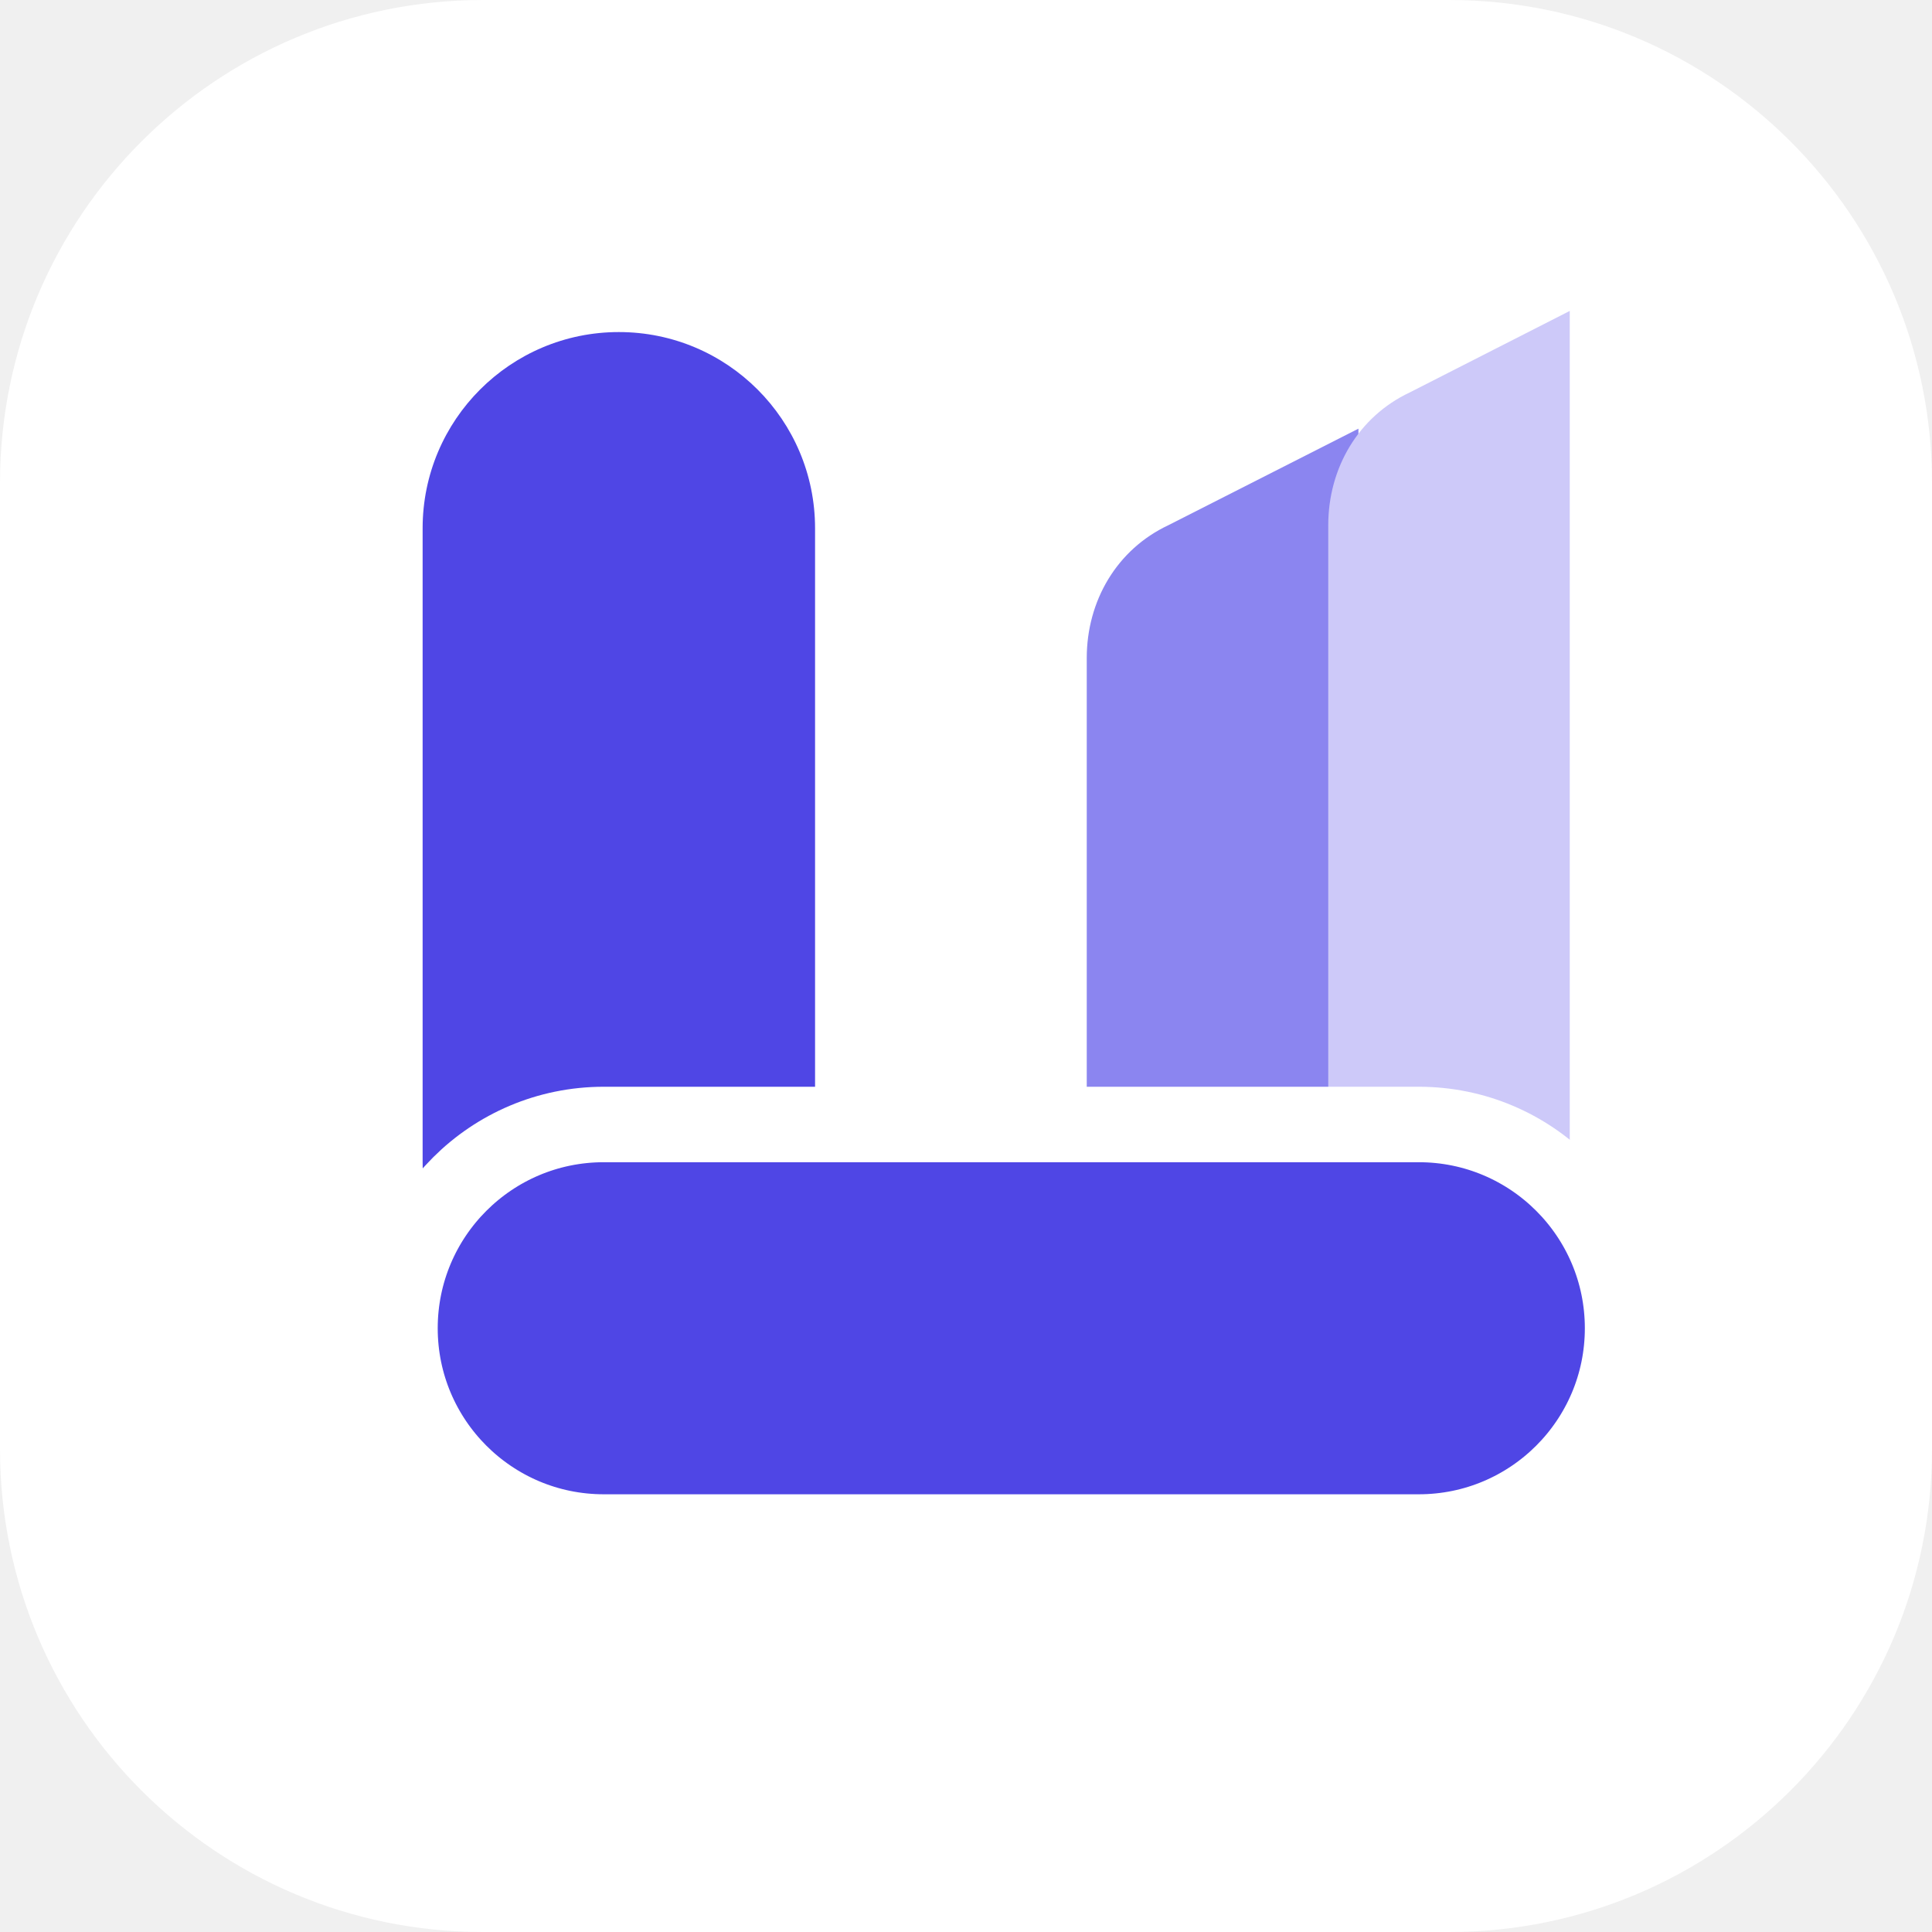
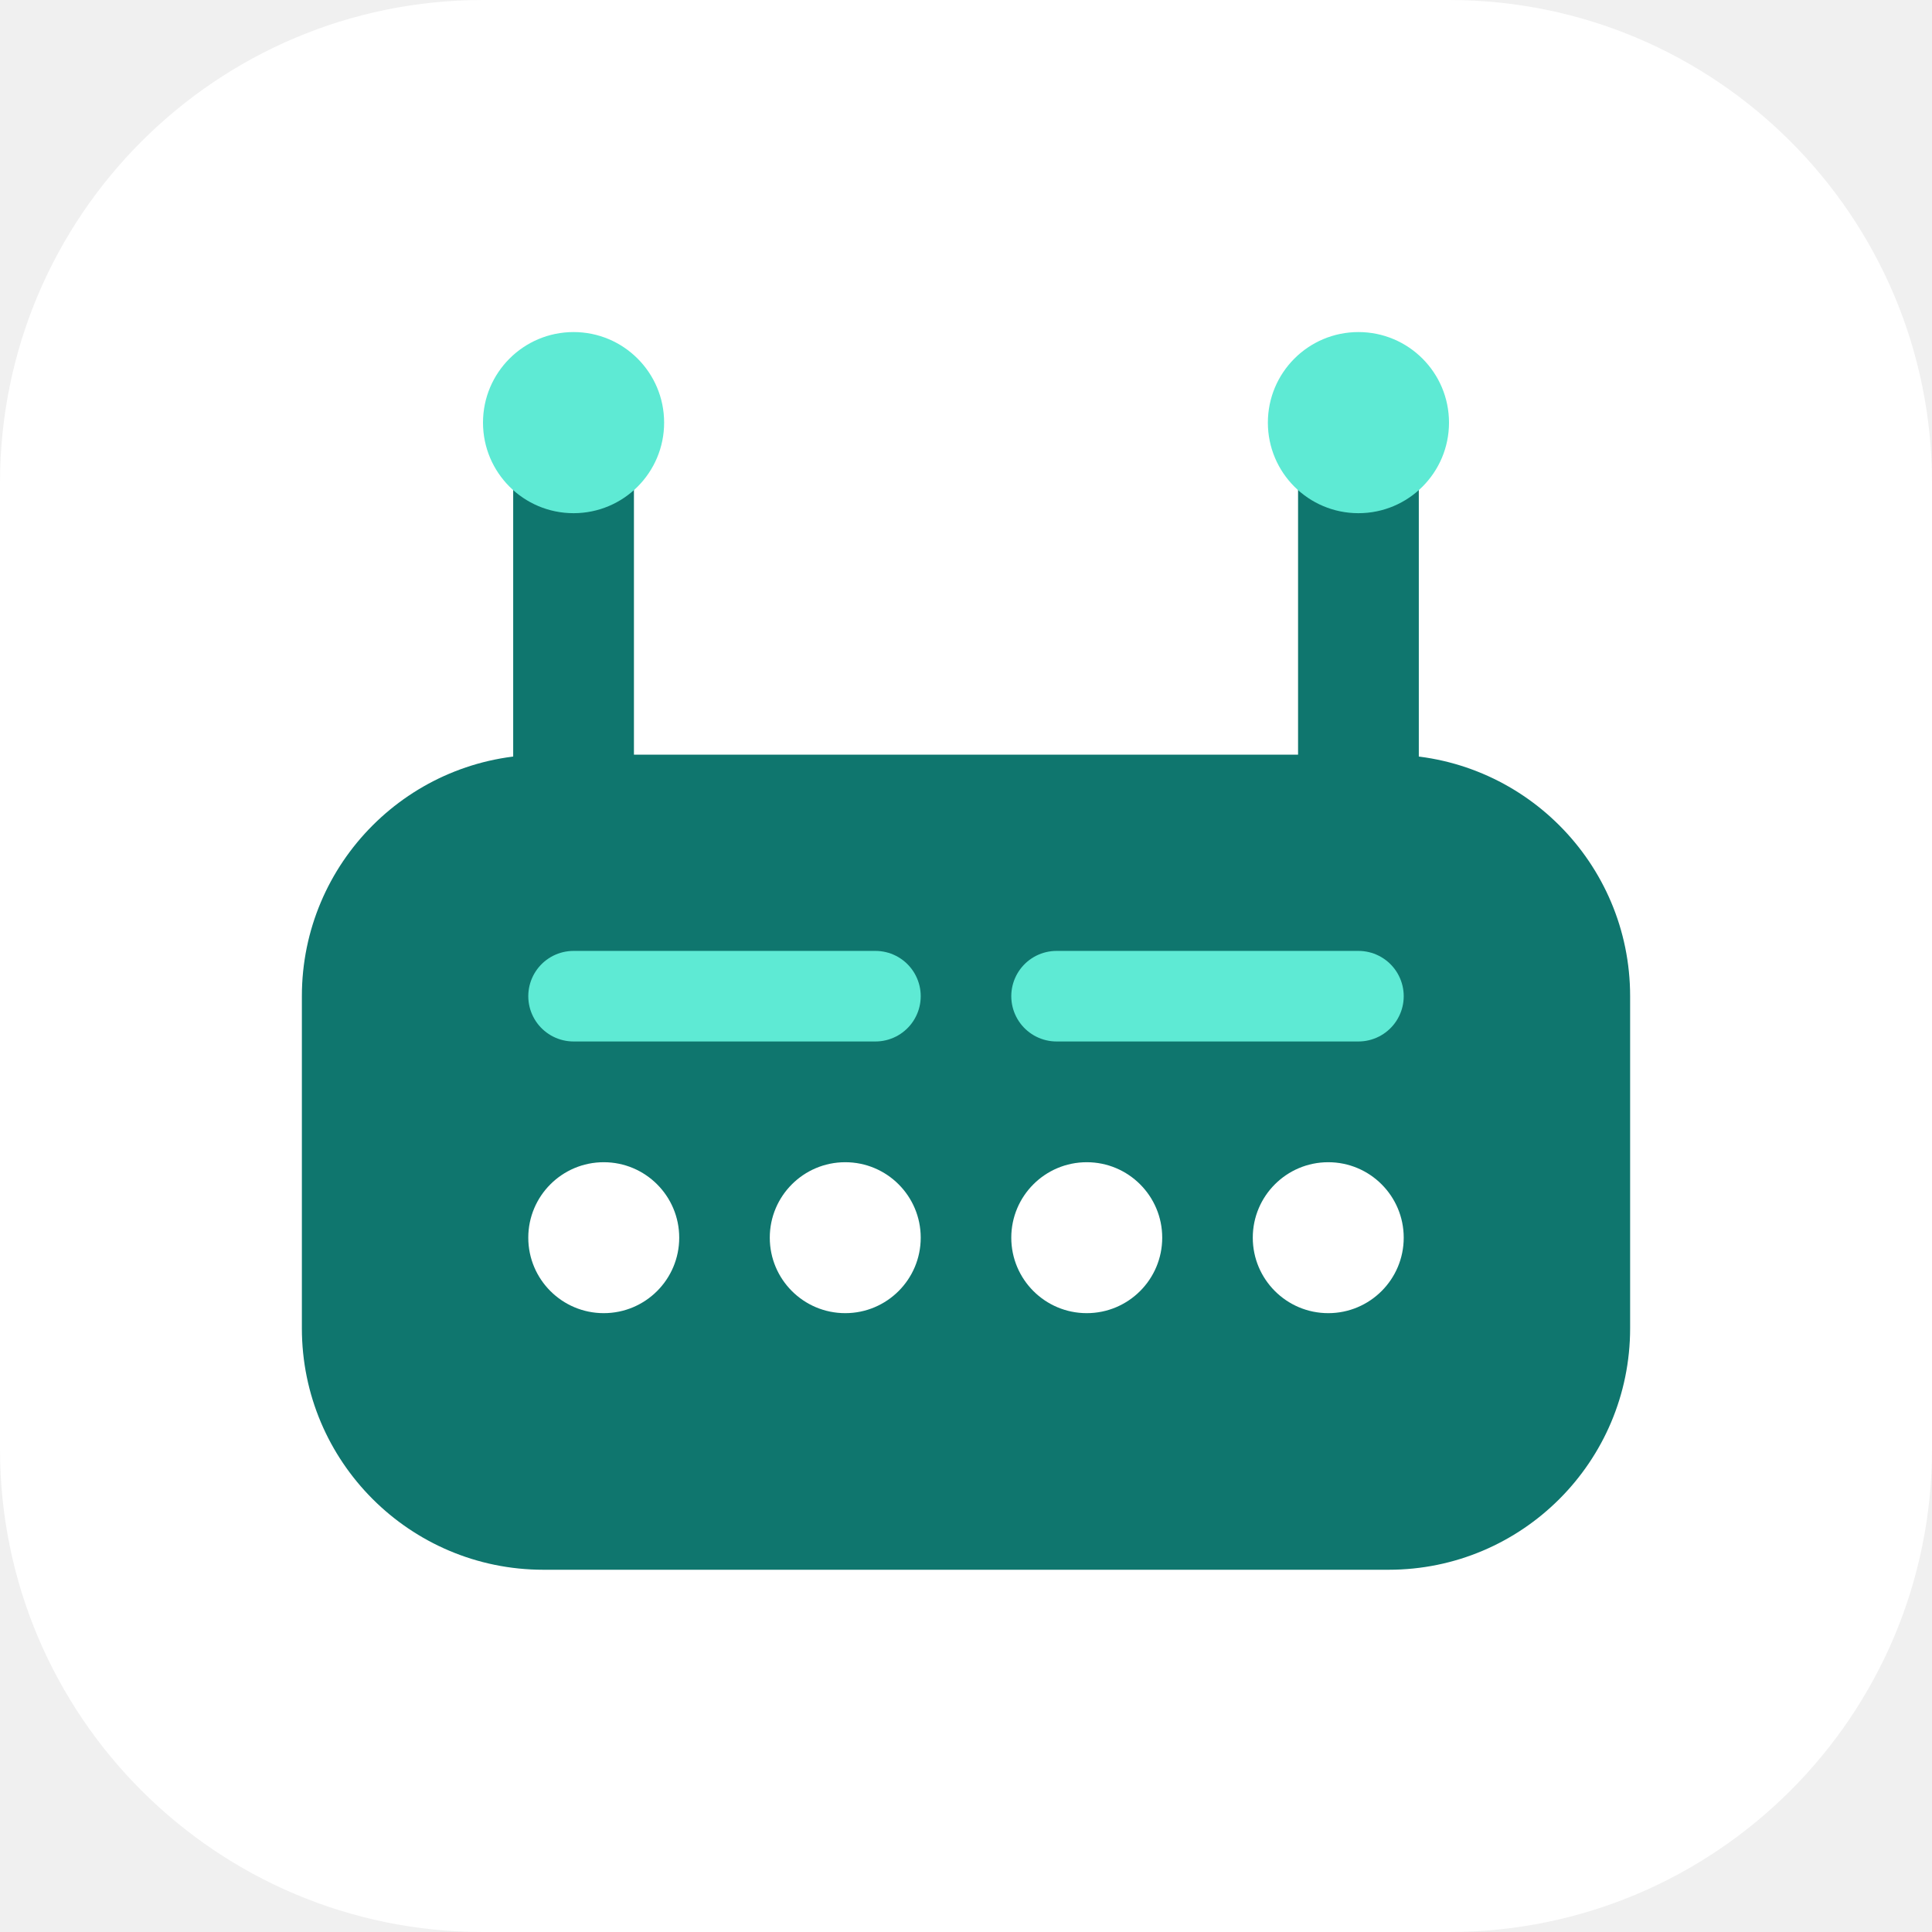
<svg xmlns="http://www.w3.org/2000/svg" viewBox="0 0 64 64" fill="none" role="img" aria-labelledby="productMarkTitle">
  <rect width="64" height="64" rx="16" fill="#ffffff" />
-   <path d="M36 40.5V21.8c0-1.9 1-3.6 2.7-4.4l6.3-3.2v26.3H36Z" fill="#8B85F0" />
-   <path d="M44 40.5V17.4c0-1.9 1-3.6 2.7-4.4l5.3-2.7v30.2H44Z" fill="#CDC9F9" />
-   <rect x="14" y="11" width="13" height="34" rx="6.5" fill="#4F46E5" />
-   <rect x="13.25" y="37.25" width="40.5" height="13.5" rx="6.75" fill="#4F46E5" stroke="#ffffff" stroke-width="2.5" />
+   <path d="M19 27V16M45 27V16" stroke="#0F766E" stroke-width="4" stroke-linecap="round" />
+   <circle cx="19" cy="14" r="3" fill="#5EEAD4" />
+   <circle cx="45" cy="14" r="3" fill="#5EEAD4" />
+   <rect x="10" y="25" width="44" height="27" rx="8" fill="#0F766E" />
+   <circle cx="20" cy="41" r="2.5" fill="#ffffff" />
+   <circle cx="28" cy="41" r="2.5" fill="#ffffff" />
+   <circle cx="36" cy="41" r="2.5" fill="#ffffff" />
+   <circle cx="44" cy="41" r="2.5" fill="#ffffff" />
+   <path d="M19 33h10M35 33h10" stroke="#5EEAD4" stroke-width="3" stroke-linecap="round" />
</svg>
